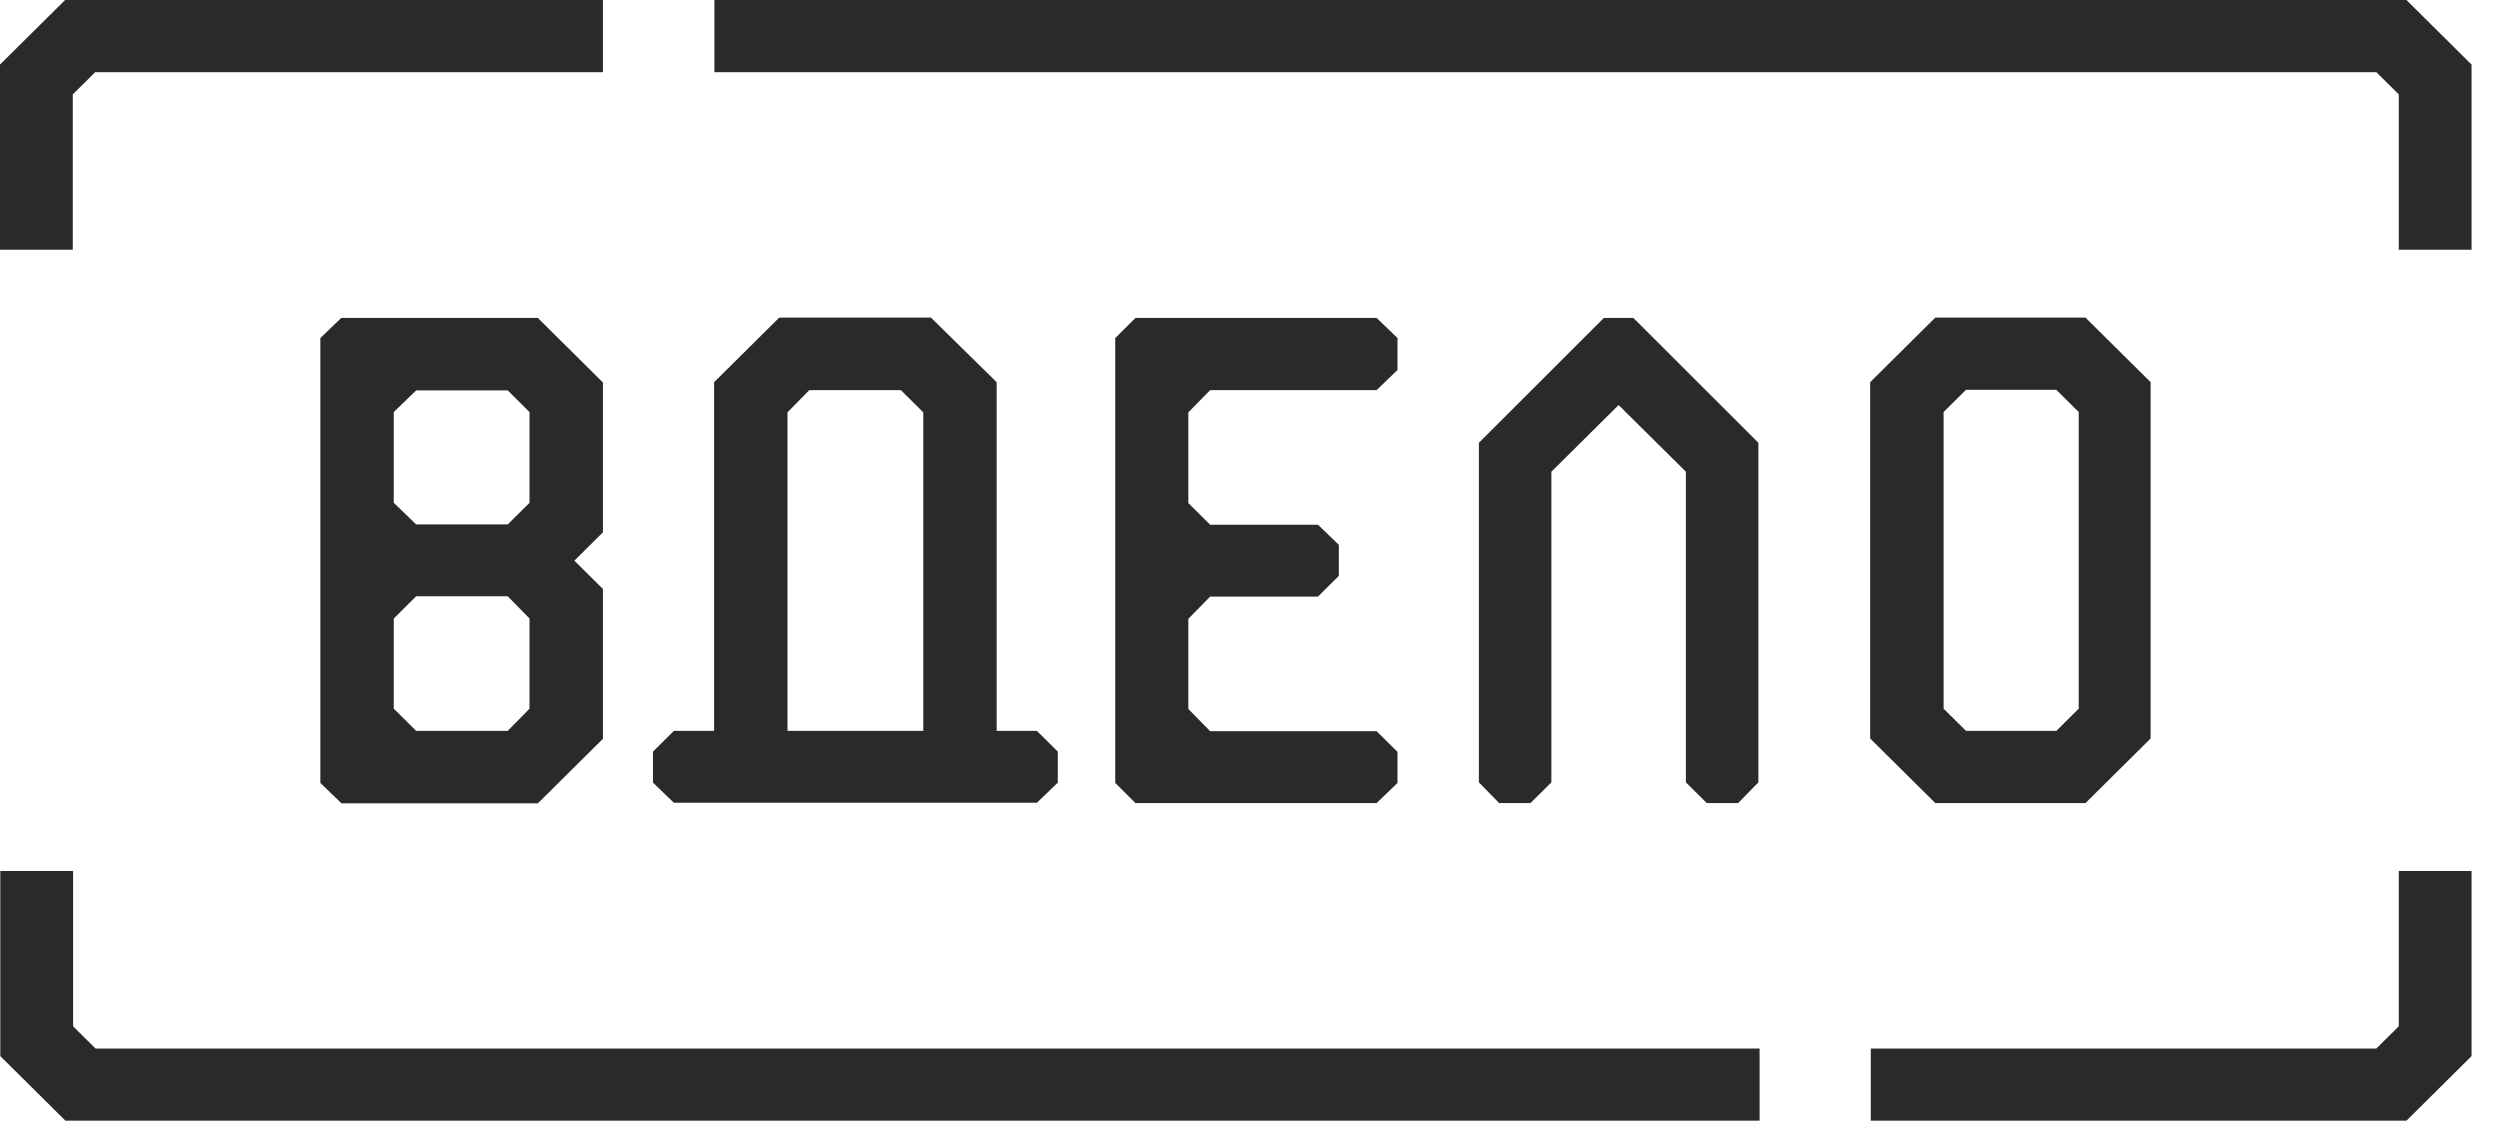
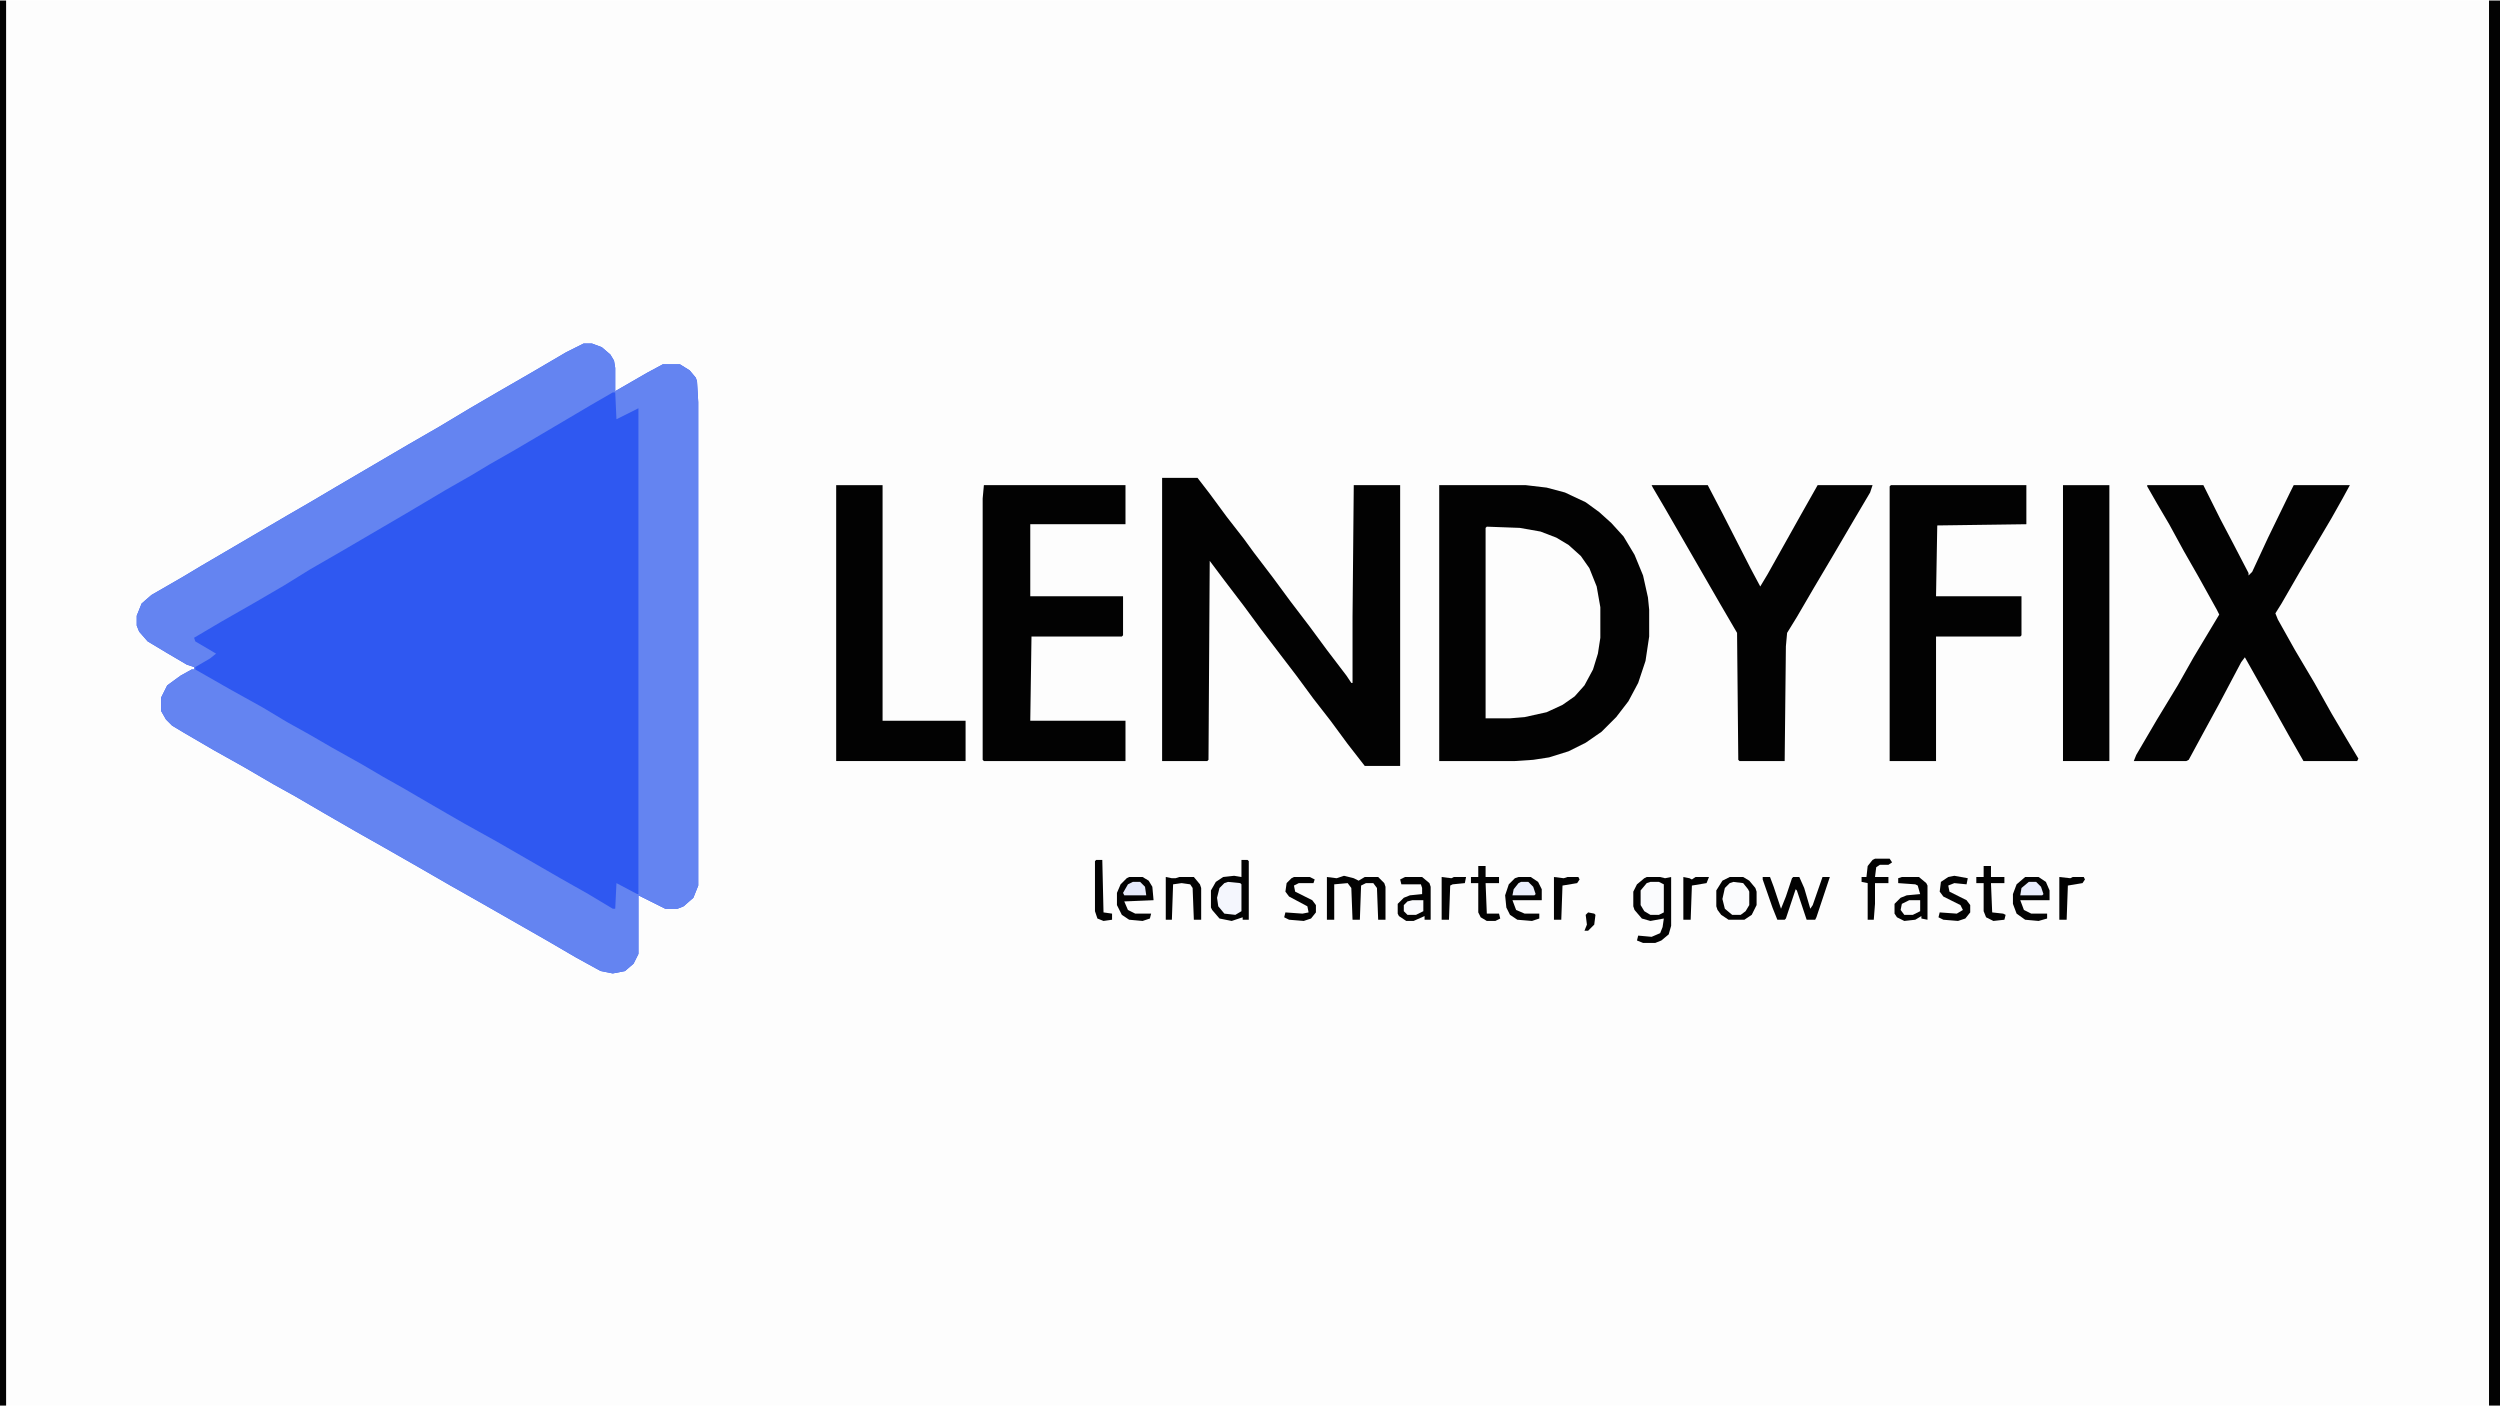
- <svg xmlns="http://www.w3.org/2000/svg" width="87" height="39" viewBox="0 0 87 39" fill="none">
-   <path d="M68.417 25.435H71.559L72.34 24.661V14.339L71.559 13.565H68.417L67.637 14.339V24.661L68.417 25.435ZM24.861 0H63.821H68.524H83.744L86.01 2.247V8.69H83.477V3.285L82.697 2.512H68.524H63.821H24.861V0ZM65.104 36.488H67.273H82.697L83.477 35.715V30.31H86.01V36.753L83.744 39H67.273H65.104V36.488ZM61.234 36.488H3.324L2.544 35.715V30.31H0.011V36.753L2.277 39H61.234V36.488ZM31.67 25.435H32.13V23.951V21.535V17.508V16.416V14.35L31.349 13.576H28.164L27.405 14.35V16.416V17.508V21.535V23.951V25.435H31.499H31.659H31.67ZM34.684 25.435H36.084L36.811 26.155V27.236L36.084 27.936H33.947H32.856H31.659H31.499H26.678H25.556H23.451L22.724 27.236V26.155L23.451 25.435H24.851V13.3L27.117 11.053H32.397L34.684 13.3V25.435ZM20.982 2.512H3.313L2.533 3.285V8.69H0V2.247L2.266 0H20.982V2.512ZM14.483 25.435H17.668L18.427 24.661V21.524L17.668 20.75H14.483L13.703 21.524V24.661L14.483 25.435ZM14.483 18.25H17.668L18.427 17.497V14.339L17.668 13.586H14.483L13.703 14.339V17.497L14.483 18.25ZM11.875 27.947L11.148 27.247V11.764L11.875 11.064H18.716L20.982 13.311V18.525L19.988 19.511L20.982 20.496V25.71L18.716 27.957H11.875V27.947ZM39.515 27.947L38.81 27.247V11.764L39.515 11.064H47.906L48.633 11.764V12.876L47.906 13.576H42.113L41.354 14.35V17.508L42.113 18.26H45.864L46.591 18.959V20.041L45.864 20.761H42.113L41.354 21.535V24.672L42.113 25.445H47.906L48.633 26.166V27.247L47.906 27.947H39.515ZM55.815 11.064L51.465 15.409V27.226L52.17 27.947H53.261L53.988 27.226V16.416L56.328 14.095L58.669 16.416V27.226L59.396 27.947H60.486L61.192 27.226V15.409L56.841 11.064H55.815ZM67.348 27.947L65.082 25.7V13.3L67.348 11.053H72.575L74.841 13.3V25.7L72.575 27.947H67.348Z" fill="#2B2A29" />
+ <svg xmlns="http://www.w3.org/2000/svg" version="1.1" viewBox="0 0 2048 1151" width="1177" height="662">
+   <path transform="translate(0)" d="m0 0h2048v1151h-2048z" fill="#FDFDFD" />
+   <path transform="translate(478,281)" d="m0 0h7l8 3 7 6 3 5 1 6v19l26-15 13-7h14l8 5 5 6 1 3 1 17v396l-4 10-8 7-5 2h-10l-22-11v48l-4 8-7 6-10 2-10-2-20-11-24-14-56-32-23-13-26-15-28-16-23-13-26-15-24-14-18-10-24-14-25-14-24-14-10-6-5-5-4-7v-11l5-10 11-8 9-5h2v-2l-6-2-17-10-15-9-7-8-2-5v-8l4-10 8-7 26-15 15-9 70-41 19-11 22-13 58-34 26-15 25-15 24-14 26-15 29-17z" fill="#2F58F1" />
+   <path transform="translate(478,281)" d="m0 0h7l8 3 7 6 3 5 1 6v19l26-15 13-7h14l8 5 5 6 1 3 1 17v396l-4 10-8 7-5 2h-10l-22-11v48l-4 8-7 6-10 2-10-2-20-11-24-14-56-32-23-13-26-15-28-16-23-13-26-15-24-14-18-10-24-14-25-14-24-14-10-6-5-5-4-7v-11l5-10 11-8 9-5h2v-2l-6-2-17-10-15-9-7-8-2-5v-8l4-10 8-7 26-15 15-9 70-41 19-11 22-13 58-34 26-15 25-15 24-14 26-15 29-17zm24 40-19 11-22 13-39 23-21 12-15 9-21 12-32 19-53 31-26 15-21 13-24 14-28 16-22 13 1 3 17 10-5 4-12 7v2l28 16 27 15 20 12 18 10 19 11 25 14 17 10 16 9 24 14 26 15 27 15 52 30 23 13 20 12h2l1-21 17 9h1v-398l-18 9-1-22z" fill="#6484F1" />
+   <path transform="translate(1179,397)" d="m0 0h71l17 2 15 4 17 8 11 8 10 9 10 11 9 15 7 17 4 18 1 10v22l-3 20-6 18-8 15-10 13-12 12-13 9-14 7-16 5-13 2-15 1h-62z" fill="#020202" />
+   <path transform="translate(952,391)" d="m0 0h29l10 13 14 19 14 18 8 11 16 21 14 19 16 21 14 19 16 21 4 6h1v-54l1-108h38v230h-29l-14-18-14-19-14-18-14-19-13-17-16-21-14-19-16-21-12-16-1 163-1 1h-37z" fill="#020202" />
+   <path transform="translate(1759,397)" d="m0 0h46l14 28 10 19 13 25v2l3-3 13-28 18-37 3-6h46l-6 11-9 16-26 44-15 26-5 8 2 5 14 25 16 27 14 25 13 22 9 15-1 2h-44l-12-21-14-25-13-23-9-16-3 4-18 34-12 22-13 24-2 1h-43l2-5 17-29 17-28 13-23 21-35-2-4-15-27-12-21-12-22-10-17-8-14z" fill="#020202" />
+   <path transform="translate(806,397)" d="m0 0h116v32h-78v59h76v32l-1 1h-74l-1 69h78v33h-116l-1-1v-214z" fill="#020202" />
+   <path transform="translate(1353,397)" d="m0 0h46l12 23 23 45 8 15 6-10 28-50 13-23h45l-2 6-13 22-17 29-16 27-14 24-8 13-1 11-1 94h-37l-1-1-1-104-14-24-45-78-10-17z" fill="#020202" />
+   <path transform="translate(1549,397)" d="m0 0h111v32l-73 1-1 58h70v32l-1 1h-69v102h-38v-225z" fill="#020202" />
+   <path transform="translate(1218,431)" d="m0 0 27 1 17 3 13 5 10 6 10 9 7 10 6 15 3 17v25l-2 13-4 13-7 13-8 9-10 7-13 6-18 4-12 1h-20v-156z" fill="#FDFDFD" />
+   <path transform="translate(685,397)" d="m0 0h38v193h68v33h-106z" fill="#020202" />
+   <path transform="translate(2039)" d="m0 0h9v1151h-9z" fill="#020202" />
+   <path transform="translate(1690,397)" d="m0 0h38v226h-38z" fill="#020202" />
+   <path transform="translate(0)" d="m0 0h5v1151h-5z" fill="#020202" />
+   <path transform="translate(1349,718)" d="m0 0h11l4 1 5-1v40l-2 7-6 5-5 2h-10l-5-2 1-4 11 1 7-3 2-5 1-7-11 2-7-2-6-7-1-3v-12l3-6 6-5z" fill="#020202" />
+   <path transform="translate(1017,704)" d="m0 0h5l1 1v48h-5v-2l-9 3-10-2-6-7-1-2v-14l4-7 6-4 9-1 6 1z" fill="#020202" />
+   <path transform="translate(1417,718)" d="m0 0h11l5 3 5 6 1 3v11l-4 8-6 4h-13l-6-4-3-4-1-3v-13l5-8z" fill="#020202" />
+   <path transform="translate(1101,717)" d="m0 0 8 2 4 2 5-3h11l5 5 1 3v27h-6l-1-26-3-4h-6l-4 2-1 28h-6l-1-26-3-4-11 1v29h-6v-35l8 1z" fill="#020202" />
+   <path transform="translate(1444,718)" d="m0 0h6l3 8 6 18 4-10 5-15 1-1h5l4 9 5 17 2-3 8-23h6l-11 33-1 2h-7l-8-24-1-1-8 24-1 1h-6l-4-10-8-23z" fill="#020202" />
+   <path transform="translate(1151,718)" d="m0 0h14l6 5 1 3v27h-5v-3l-9 4h-6l-6-4-1-2v-8l5-5 5-2 10-1v-5l-1-3h-16l-1-4z" fill="#020202" />
+   <path transform="translate(1558,718)" d="m0 0h14l6 5 1 2v28l-5-1v-2l-5 3-9 1-6-3-2-3v-8l5-5 5-2 11-1-2-7-2-1-14-1v-4z" fill="#020202" />
+   <path transform="translate(1659,718)" d="m0 0h11l6 4 3 7v8h-24l3 8 6 3h13v4l-7 2-11-1-7-5-3-8v-8l3-8z" fill="#020202" />
+   <path transform="translate(925,718)" d="m0 0h11l5 3 3 5 1 11-24 1 3 7 6 3h13l-1 4-6 2-11-1-6-4-4-8v-10l3-7 5-5z" fill="#020202" />
+   <path transform="translate(1244,718)" d="m0 0h10l6 4 3 6v9h-24l3 8 7 3h12v4l-6 2-12-1-6-4-3-6-1-10 3-9 5-5z" fill="#020202" />
+   <path transform="translate(1420,722)" d="m0 0 8 1 4 5 1 2v11l-3 5-4 3h-7l-6-5-2-8 2-9 4-4z" fill="#FAFBFD" />
+   <path transform="translate(1352,722)" d="m0 0h7l4 2v23l-4 2h-7l-5-3-3-5v-12l5-6z" fill="#FAFBFD" />
+   <path transform="translate(1006,722)" d="m0 0 10 1 1 1v22l-5 3-9-1-5-6-1-7 2-8 4-4z" fill="#F4F6FD" />
+   <path transform="translate(955,718)" d="m0 0 5 1h3l3-1h12l5 6 1 3v26h-6l-1-26-2-3-7-1-7 1-1 29h-5z" fill="#020202" />
+   <path transform="translate(1536,703)" d="m0 0h12l2 3-3 2h-7l-3 2-1 8h11v5h-11v17l-1 13h-5v-30l-5-1v-4h4l1-9 4-5z" fill="#020202" />
+   <path transform="translate(1601,717)" d="m0 0 11 2-1 5-10-1-5 2 1 5 14 7 3 4v6l-4 5-6 2-12-1-4-2 1-4 14 1 5-3-2-4-14-7-3-4 1-8 6-4z" fill="#020202" />
+   <path transform="translate(1060,718)" d="m0 0h13l4 2-1 3h-12l-4 2 1 5 14 7 3 4v6l-4 5-6 2-12-1-4-2 1-4 14 1 5-1-1-5-15-8-3-4 1-7 4-4z" fill="#020202" />
+   <path transform="translate(1211,709)" d="m0 0h6v9h11v5h-11l1 25h10l1 4-4 2h-7l-5-3-2-4v-24h-6v-5h6z" fill="#020202" />
+   <path transform="translate(1625,709)" d="m0 0h6v9h11v5h-11l1 24 9 1 2 1-1 4-9 1-6-3-2-5v-23h-6v-5h6z" fill="#020202" />
+   <path transform="translate(898,704)" d="m0 0h5l1 43 7 1v5l-7 1-5-2-2-6v-41z" fill="#020202" />
+   <path transform="translate(1379,718)" d="m0 0 5 1 2 1 3-2h11l-2 5-12 2-1 28h-6z" fill="#020202" />
+   <path transform="translate(1273,718)" d="m0 0 8 1 3-1h9l1 2-2 3-12 2-1 28h-6z" fill="#020202" />
+   <path transform="translate(1687,718)" d="m0 0 9 1 2-1h9l1 2-2 3-12 2-1 28h-6z" fill="#020202" />
+   <path transform="translate(1181,718)" d="m0 0 8 1 2-1h10l-1 5-10 1-2 1-1 28h-6z" fill="#020202" />
+   <path transform="translate(1157,737)" d="m0 0h9v9l-6 3h-7l-3-3v-5l3-3z" fill="#F9FAFD" />
+   <path transform="translate(1662,722)" d="m0 0h6l4 4 2 6-1 1h-18l1-6z" fill="#E8ECFC" />
+   <path transform="translate(928,722)" d="m0 0h6l4 4 1 7h-18l-1-2 4-7z" fill="#E5EAFB" />
+   <path transform="translate(1246,722)" d="m0 0h6l4 4 2 6-1 1h-18l1-5 4-5z" fill="#EBEFFC" />
+   <path transform="translate(1564,737)" d="m0 0h9v9l-6 3h-7l-3-4 1-5z" fill="#FCFCFD" />
+   <path transform="translate(1301,747)" d="m0 0 5 1 1 1-1 8-5 5h-3l2-5-1-8z" fill="#020202" />
</svg>
